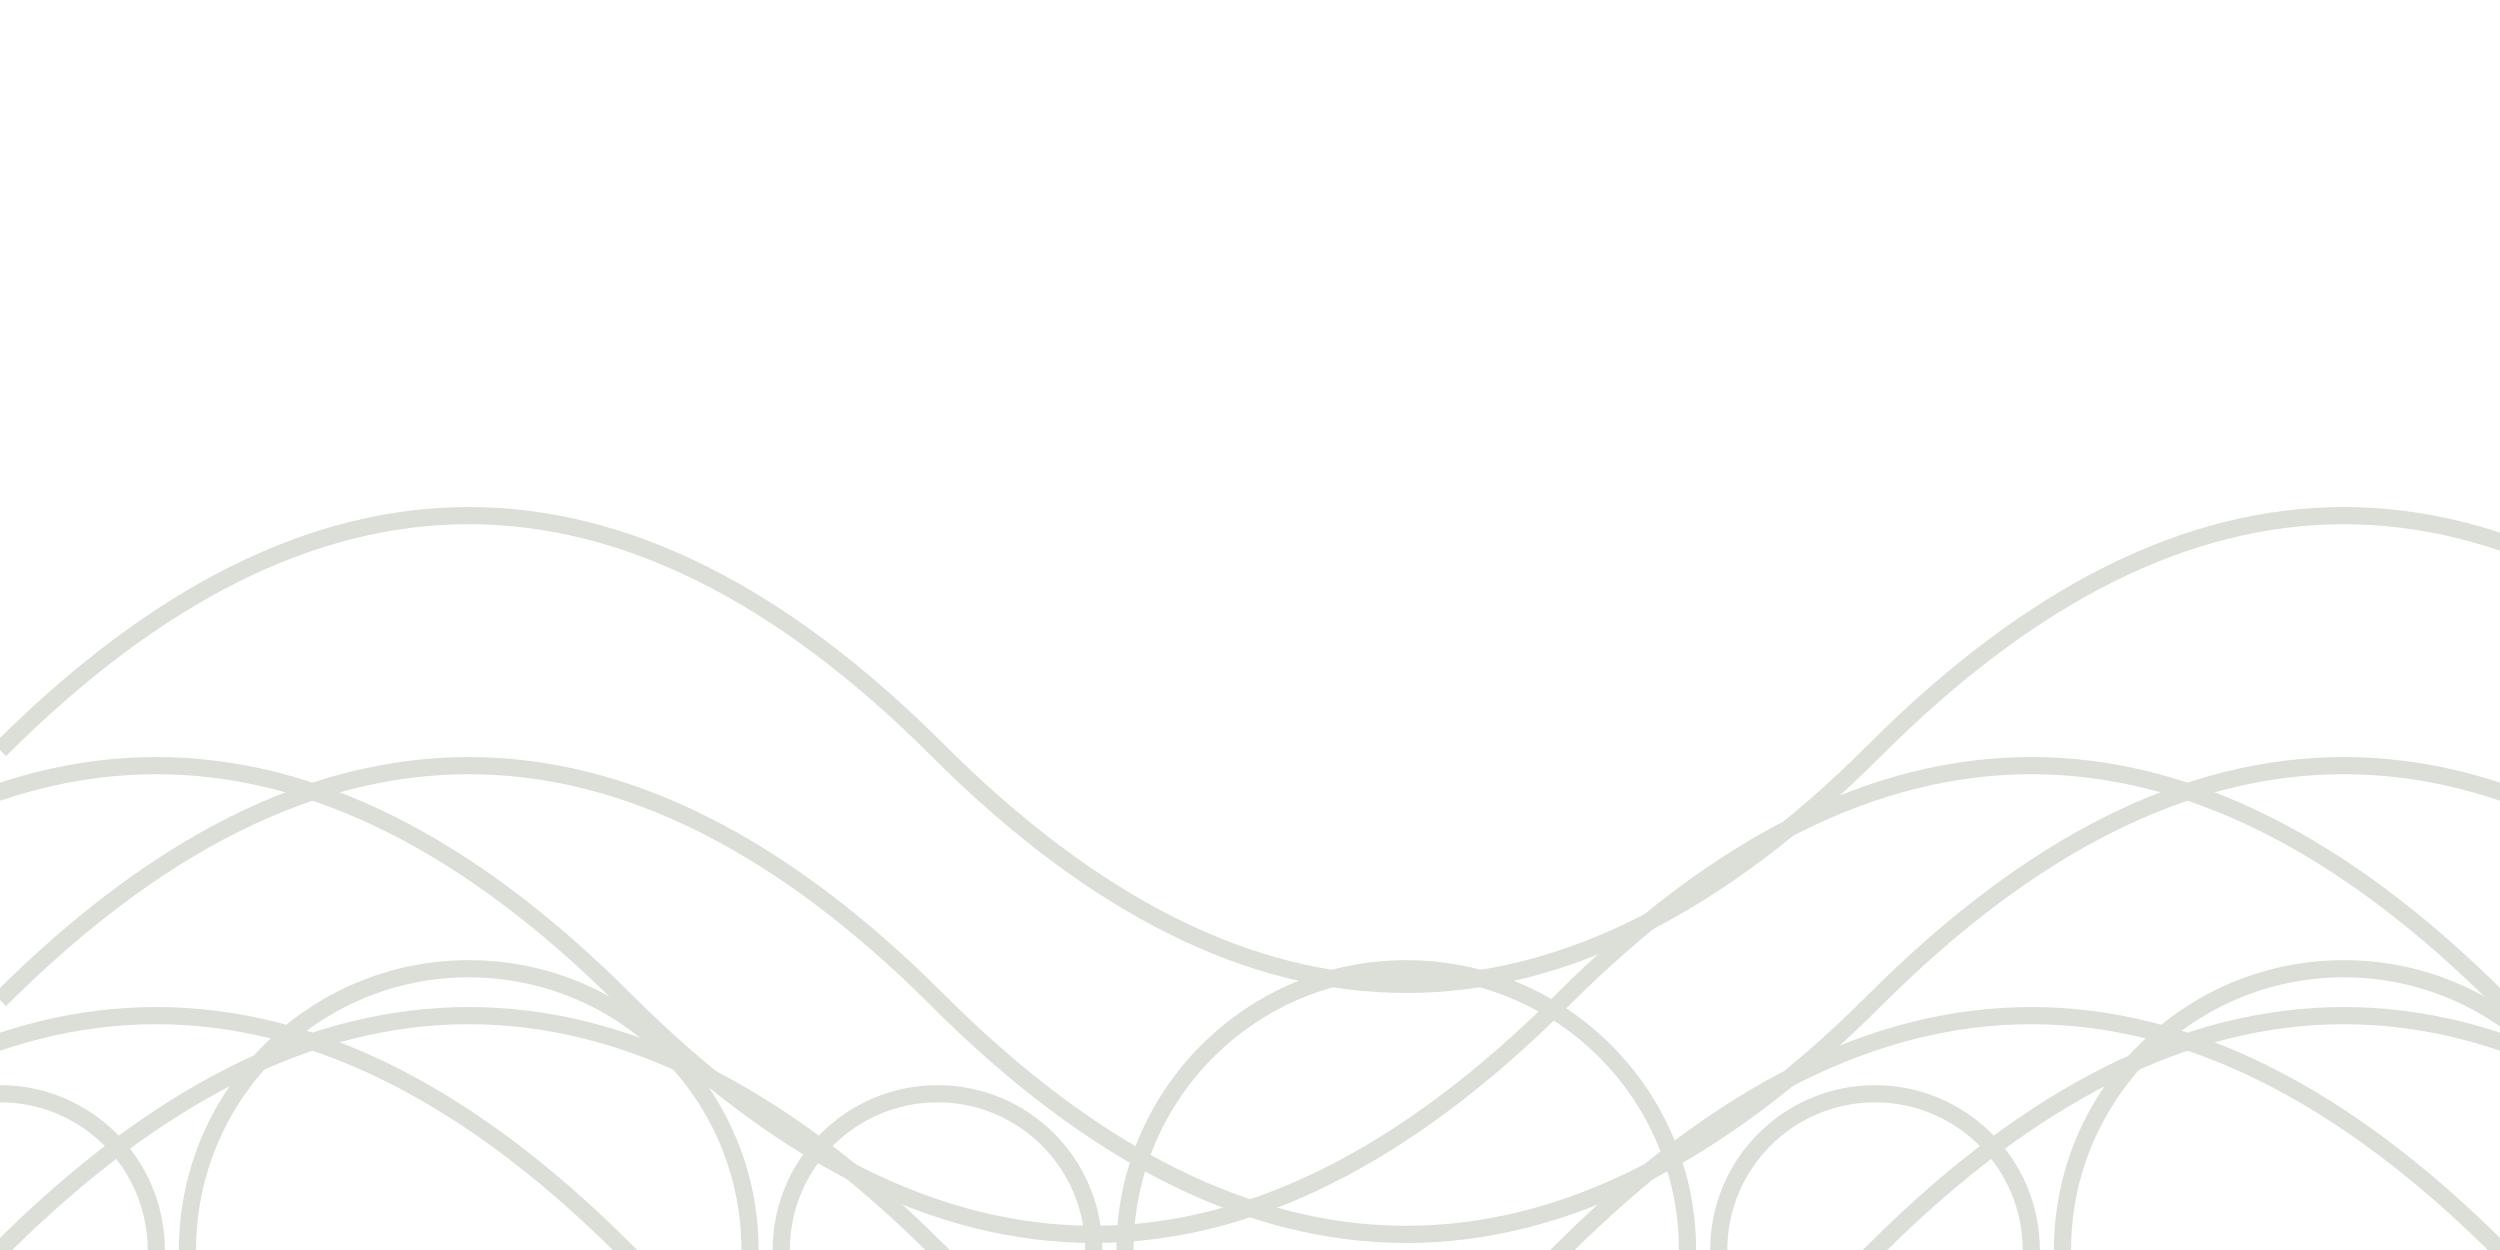
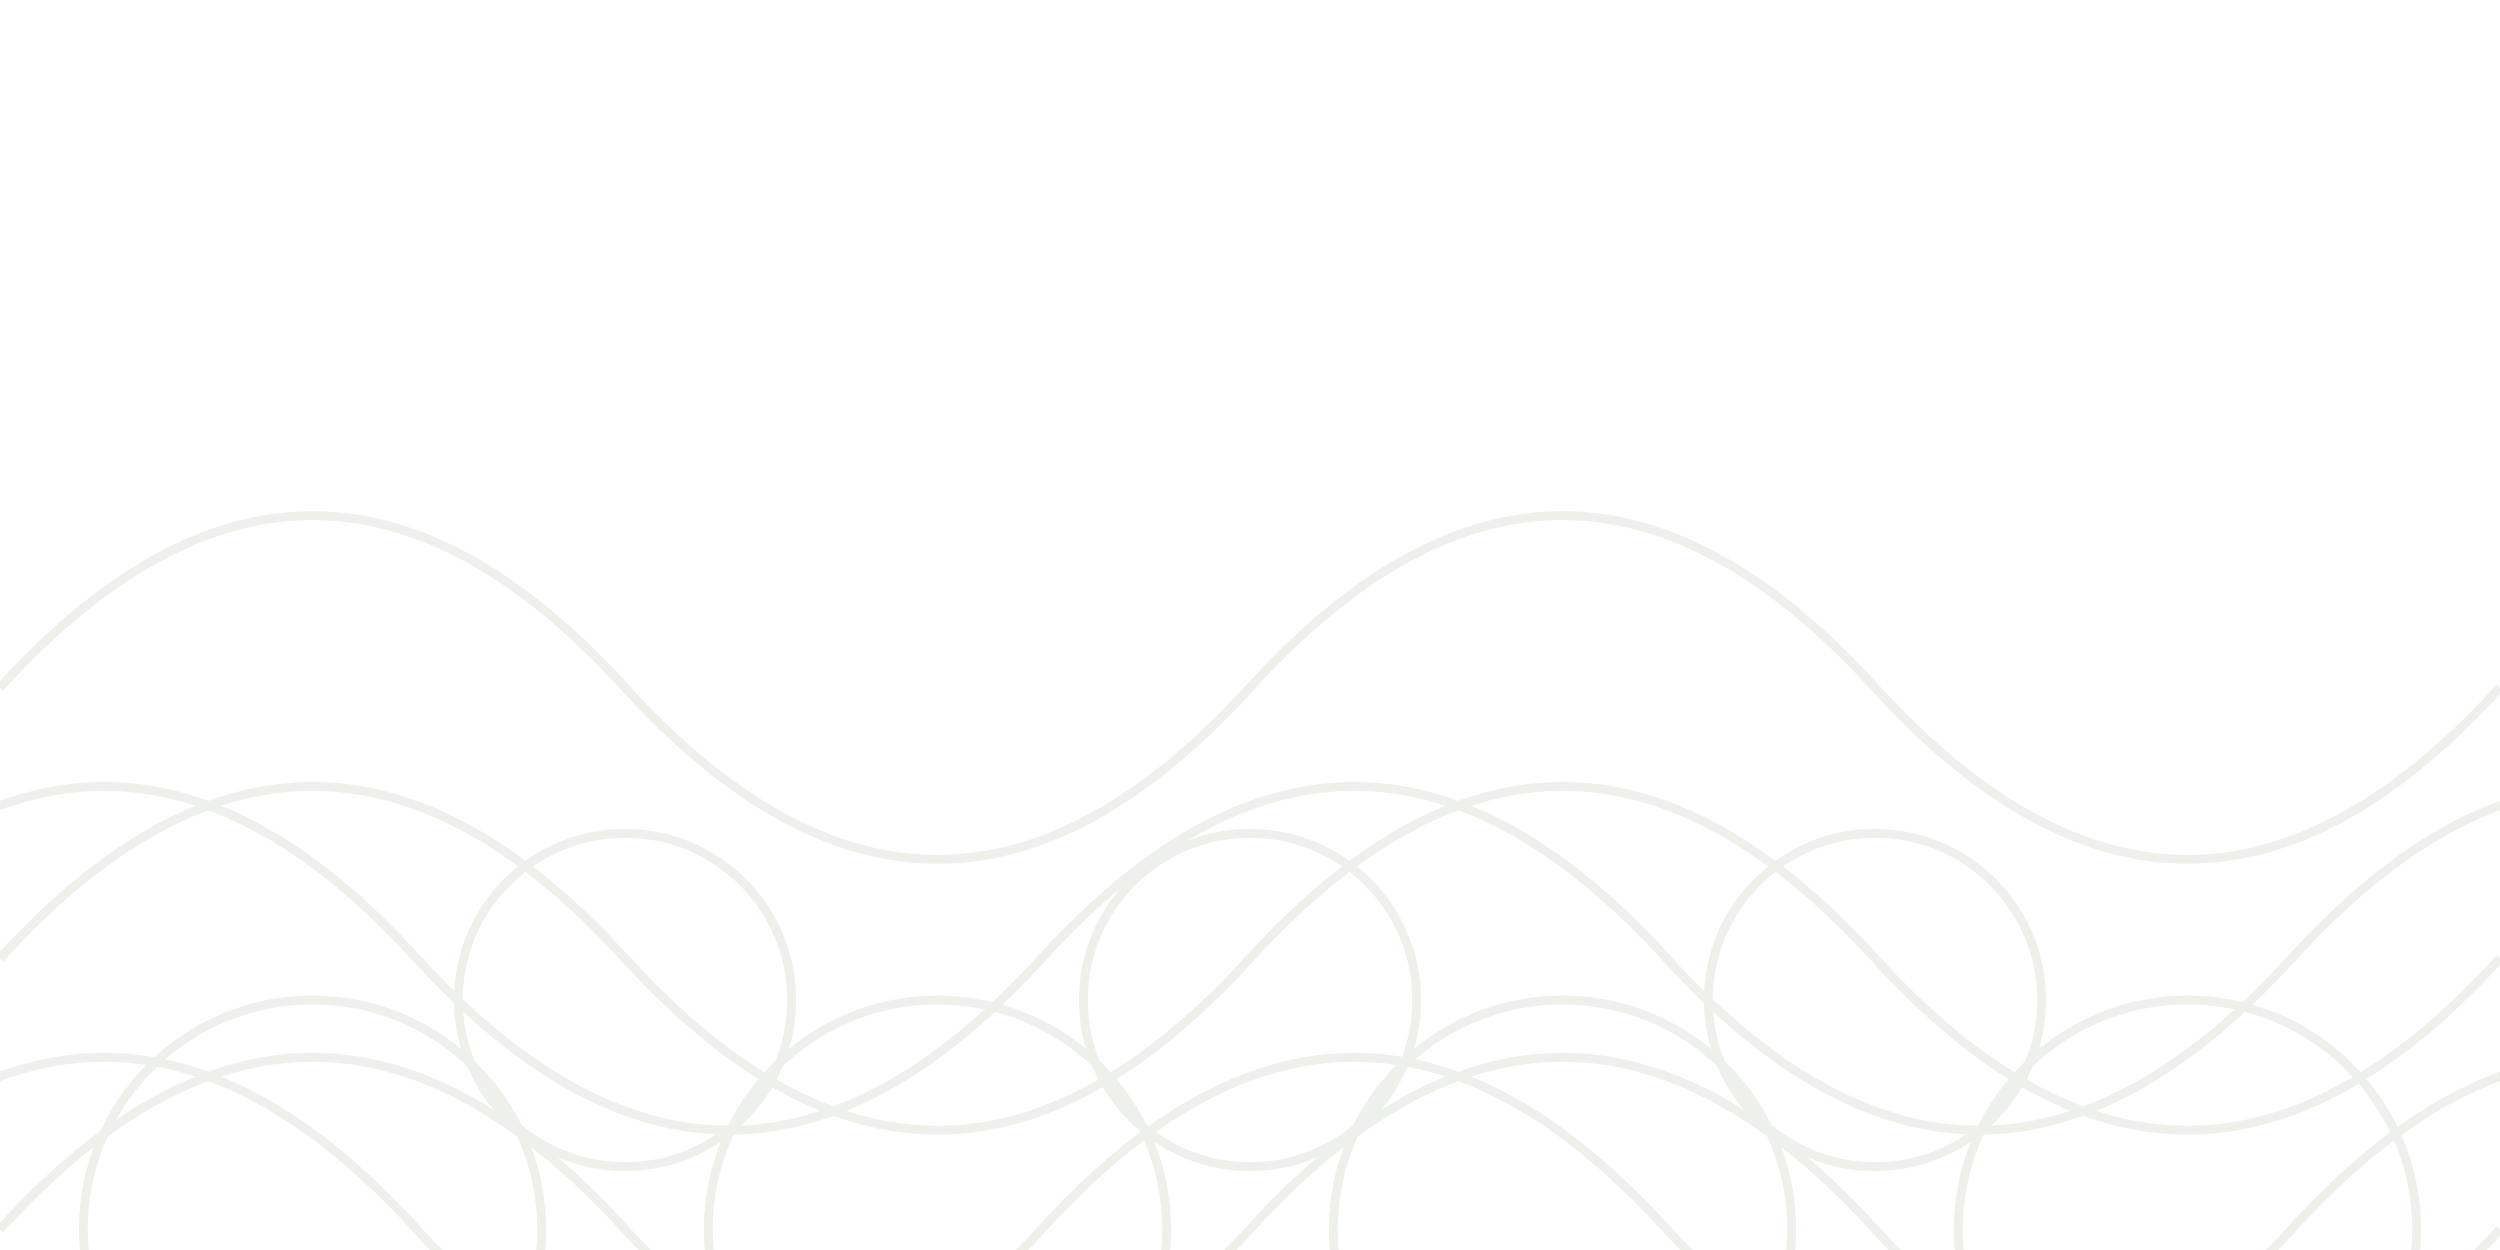
- <svg xmlns="http://www.w3.org/2000/svg" width="160" height="80" viewBox="0 0 160 80">
-   <g fill="none" stroke="#B0B9A8" stroke-width="1.1" opacity="0.45">
-     <path d="M0 80c20-20 40-20 60 0s40 20 60 0 40-20 60 0" />
-     <path d="M0 64c20-20 40-20 60 0s40 20 60 0 40-20 60 0" />
-     <path d="M0 48c20-20 40-20 60 0s40 20 60 0 40-20 60 0" />
-     <path d="M-20 80c20-20 40-20 60 0s40 20 60 0 40-20 60 0 40 20 60 0" />
-     <path d="M-20 64c20-20 40-20 60 0s40 20 60 0 40-20 60 0 40 20 60 0" />
-     <circle cx="30" cy="80" r="18" />
-     <circle cx="90" cy="80" r="18" />
-     <circle cx="150" cy="80" r="18" />
-     <circle cx="0" cy="80" r="10" />
-     <circle cx="60" cy="80" r="10" />
-     <circle cx="120" cy="80" r="10" />
+ <svg xmlns="http://www.w3.org/2000/svg" width="240" height="120" viewBox="0 0 240 120">
+   <g fill="none" stroke="#B0B9A8" stroke-width="0.85" opacity="0.22">
+     <path d="M0 118c20-22 40-22 60 0s40 22 60 0 40-22 60 0 40 22 60 0" />
+     <path d="M-20 118c20-22 40-22 60 0s40 22 60 0 40-22 60 0 40 22 60 0 40-22 60 0" />
+     <path d="M0 92c20-22 40-22 60 0s40 22 60 0 40-22 60 0 40 22 60 0" />
+     <path d="M-20 92c20-22 40-22 60 0s40 22 60 0 40-22 60 0 40 22 60 0 40-22 60 0" />
+     <path d="M0 66c20-22 40-22 60 0s40 22 60 0 40-22 60 0 40 22 60 0" />
+     <circle cx="30" cy="118" r="22" />
+     <circle cx="90" cy="118" r="22" />
+     <circle cx="150" cy="118" r="22" />
+     <circle cx="210" cy="118" r="22" />
+     <circle cx="60" cy="96" r="16" />
+     <circle cx="120" cy="96" r="16" />
+     <circle cx="180" cy="96" r="16" />
  </g>
</svg>
